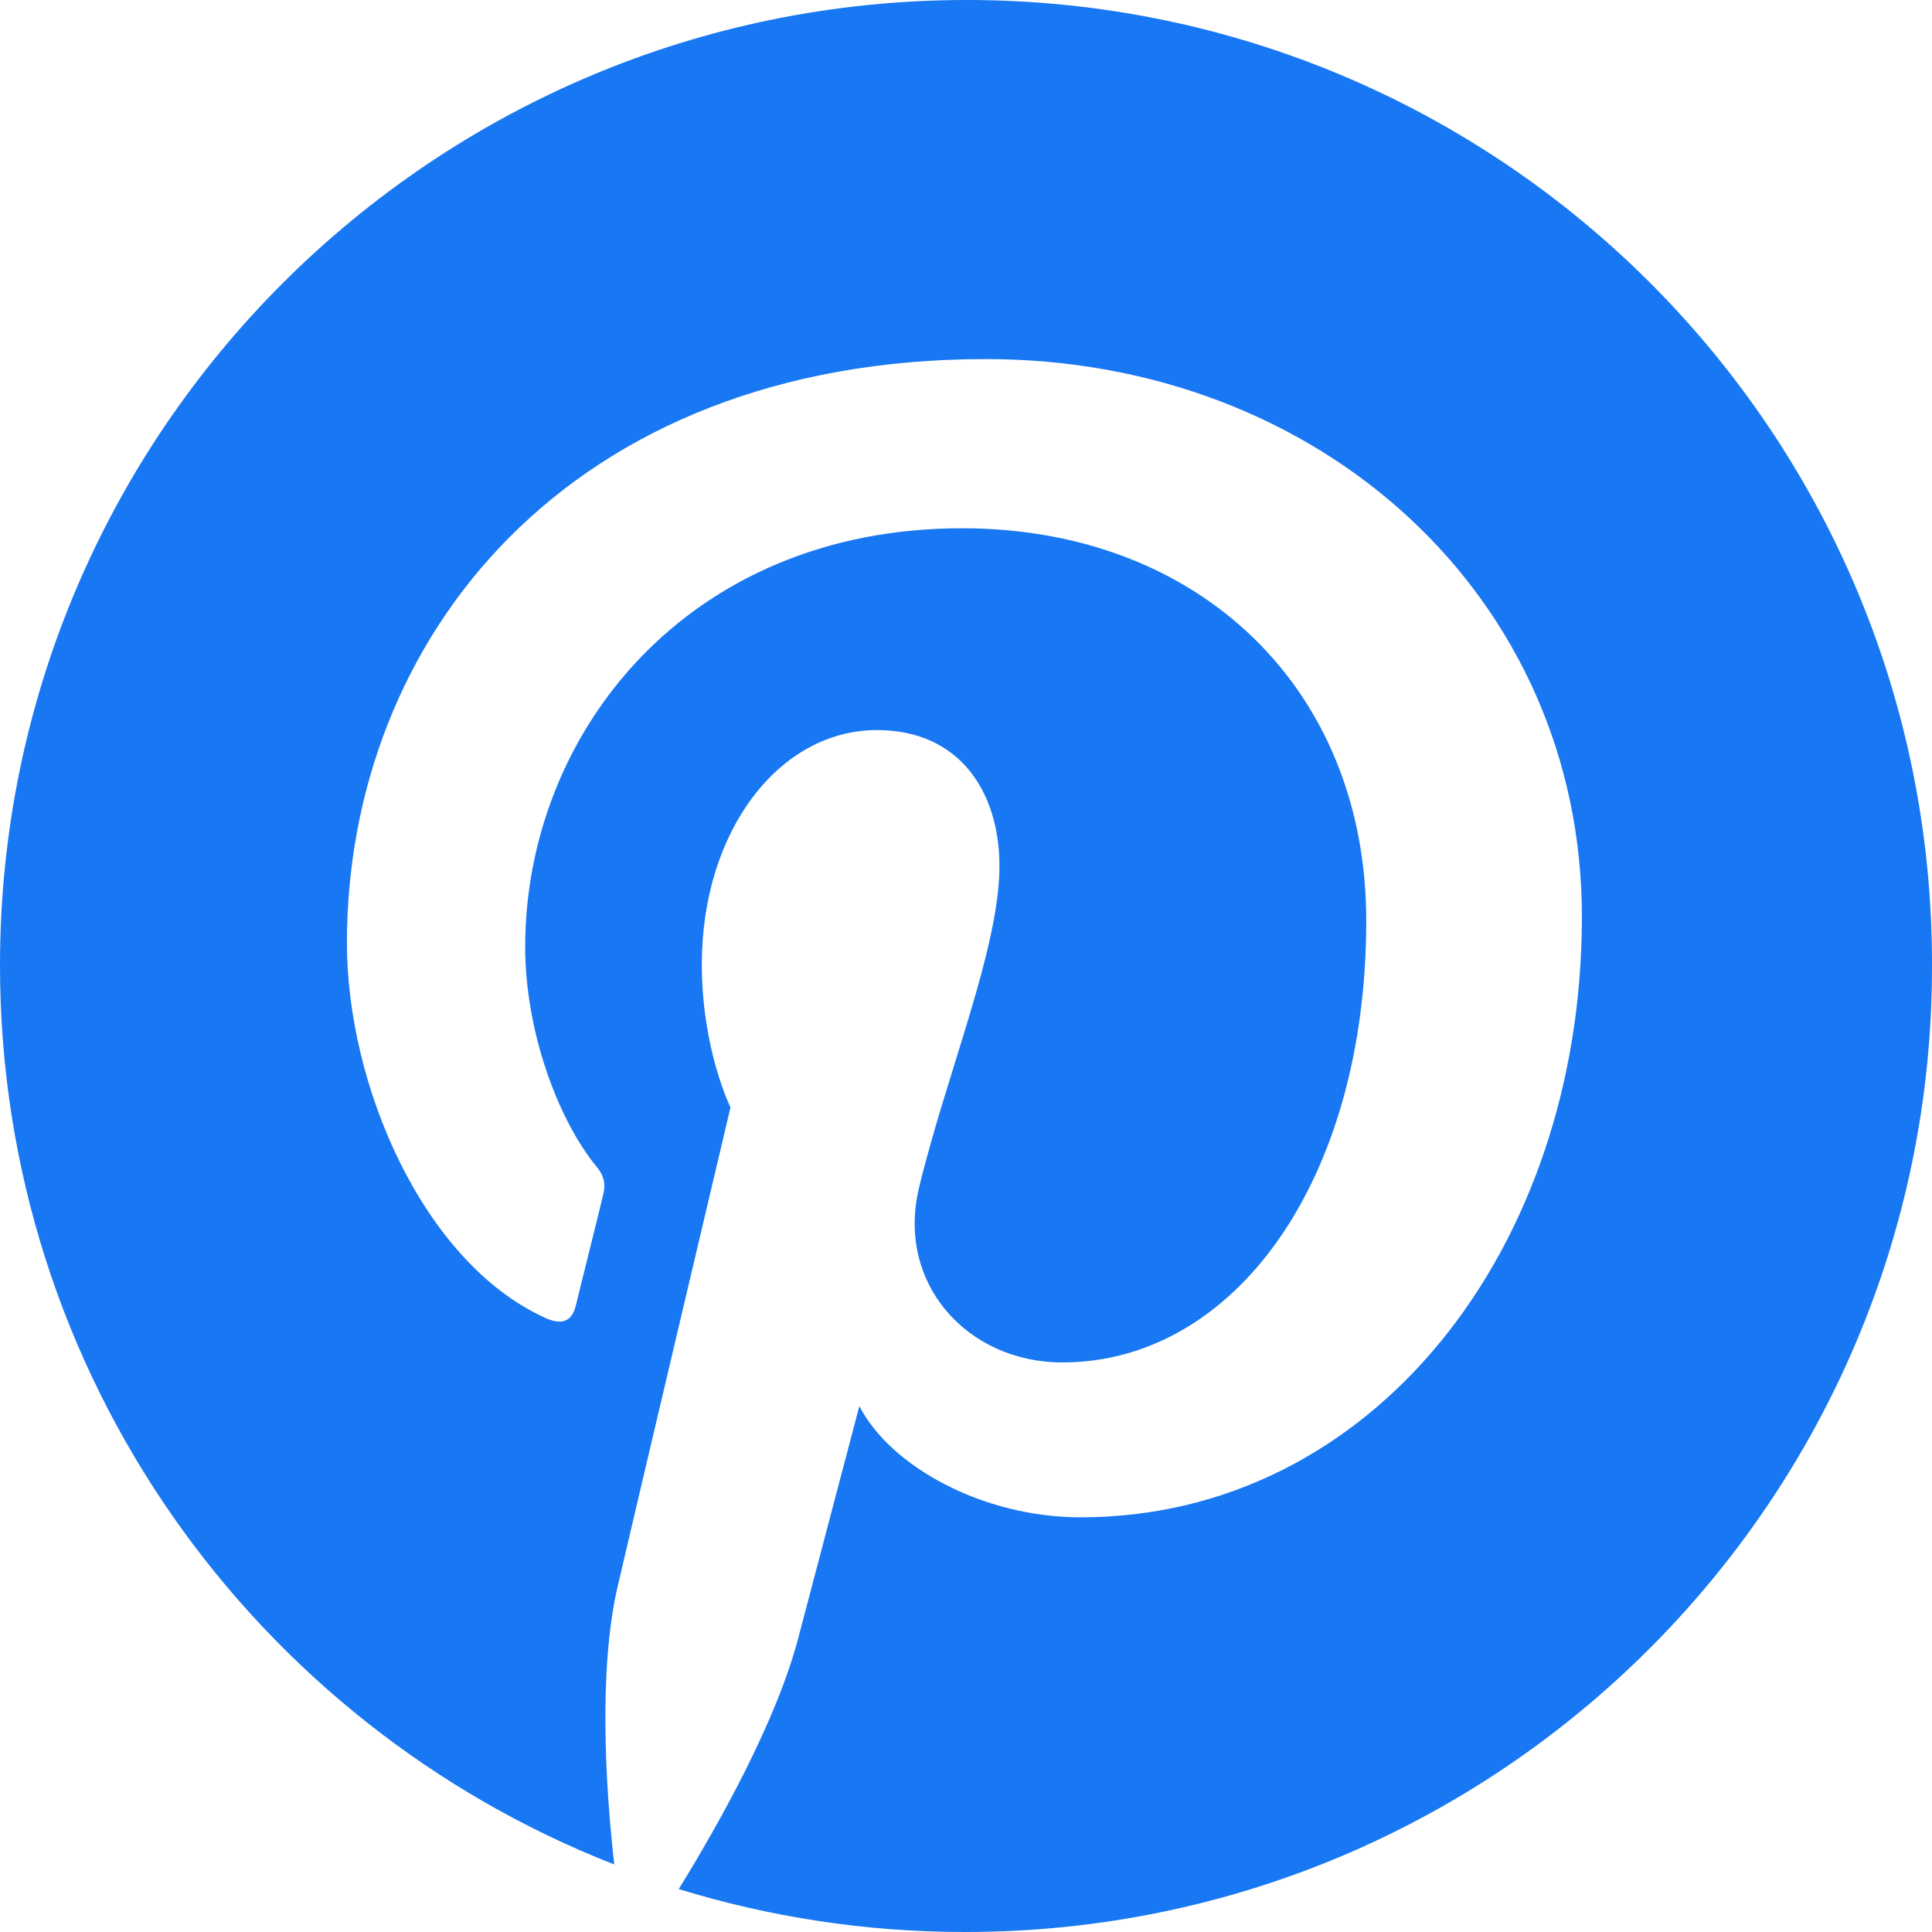
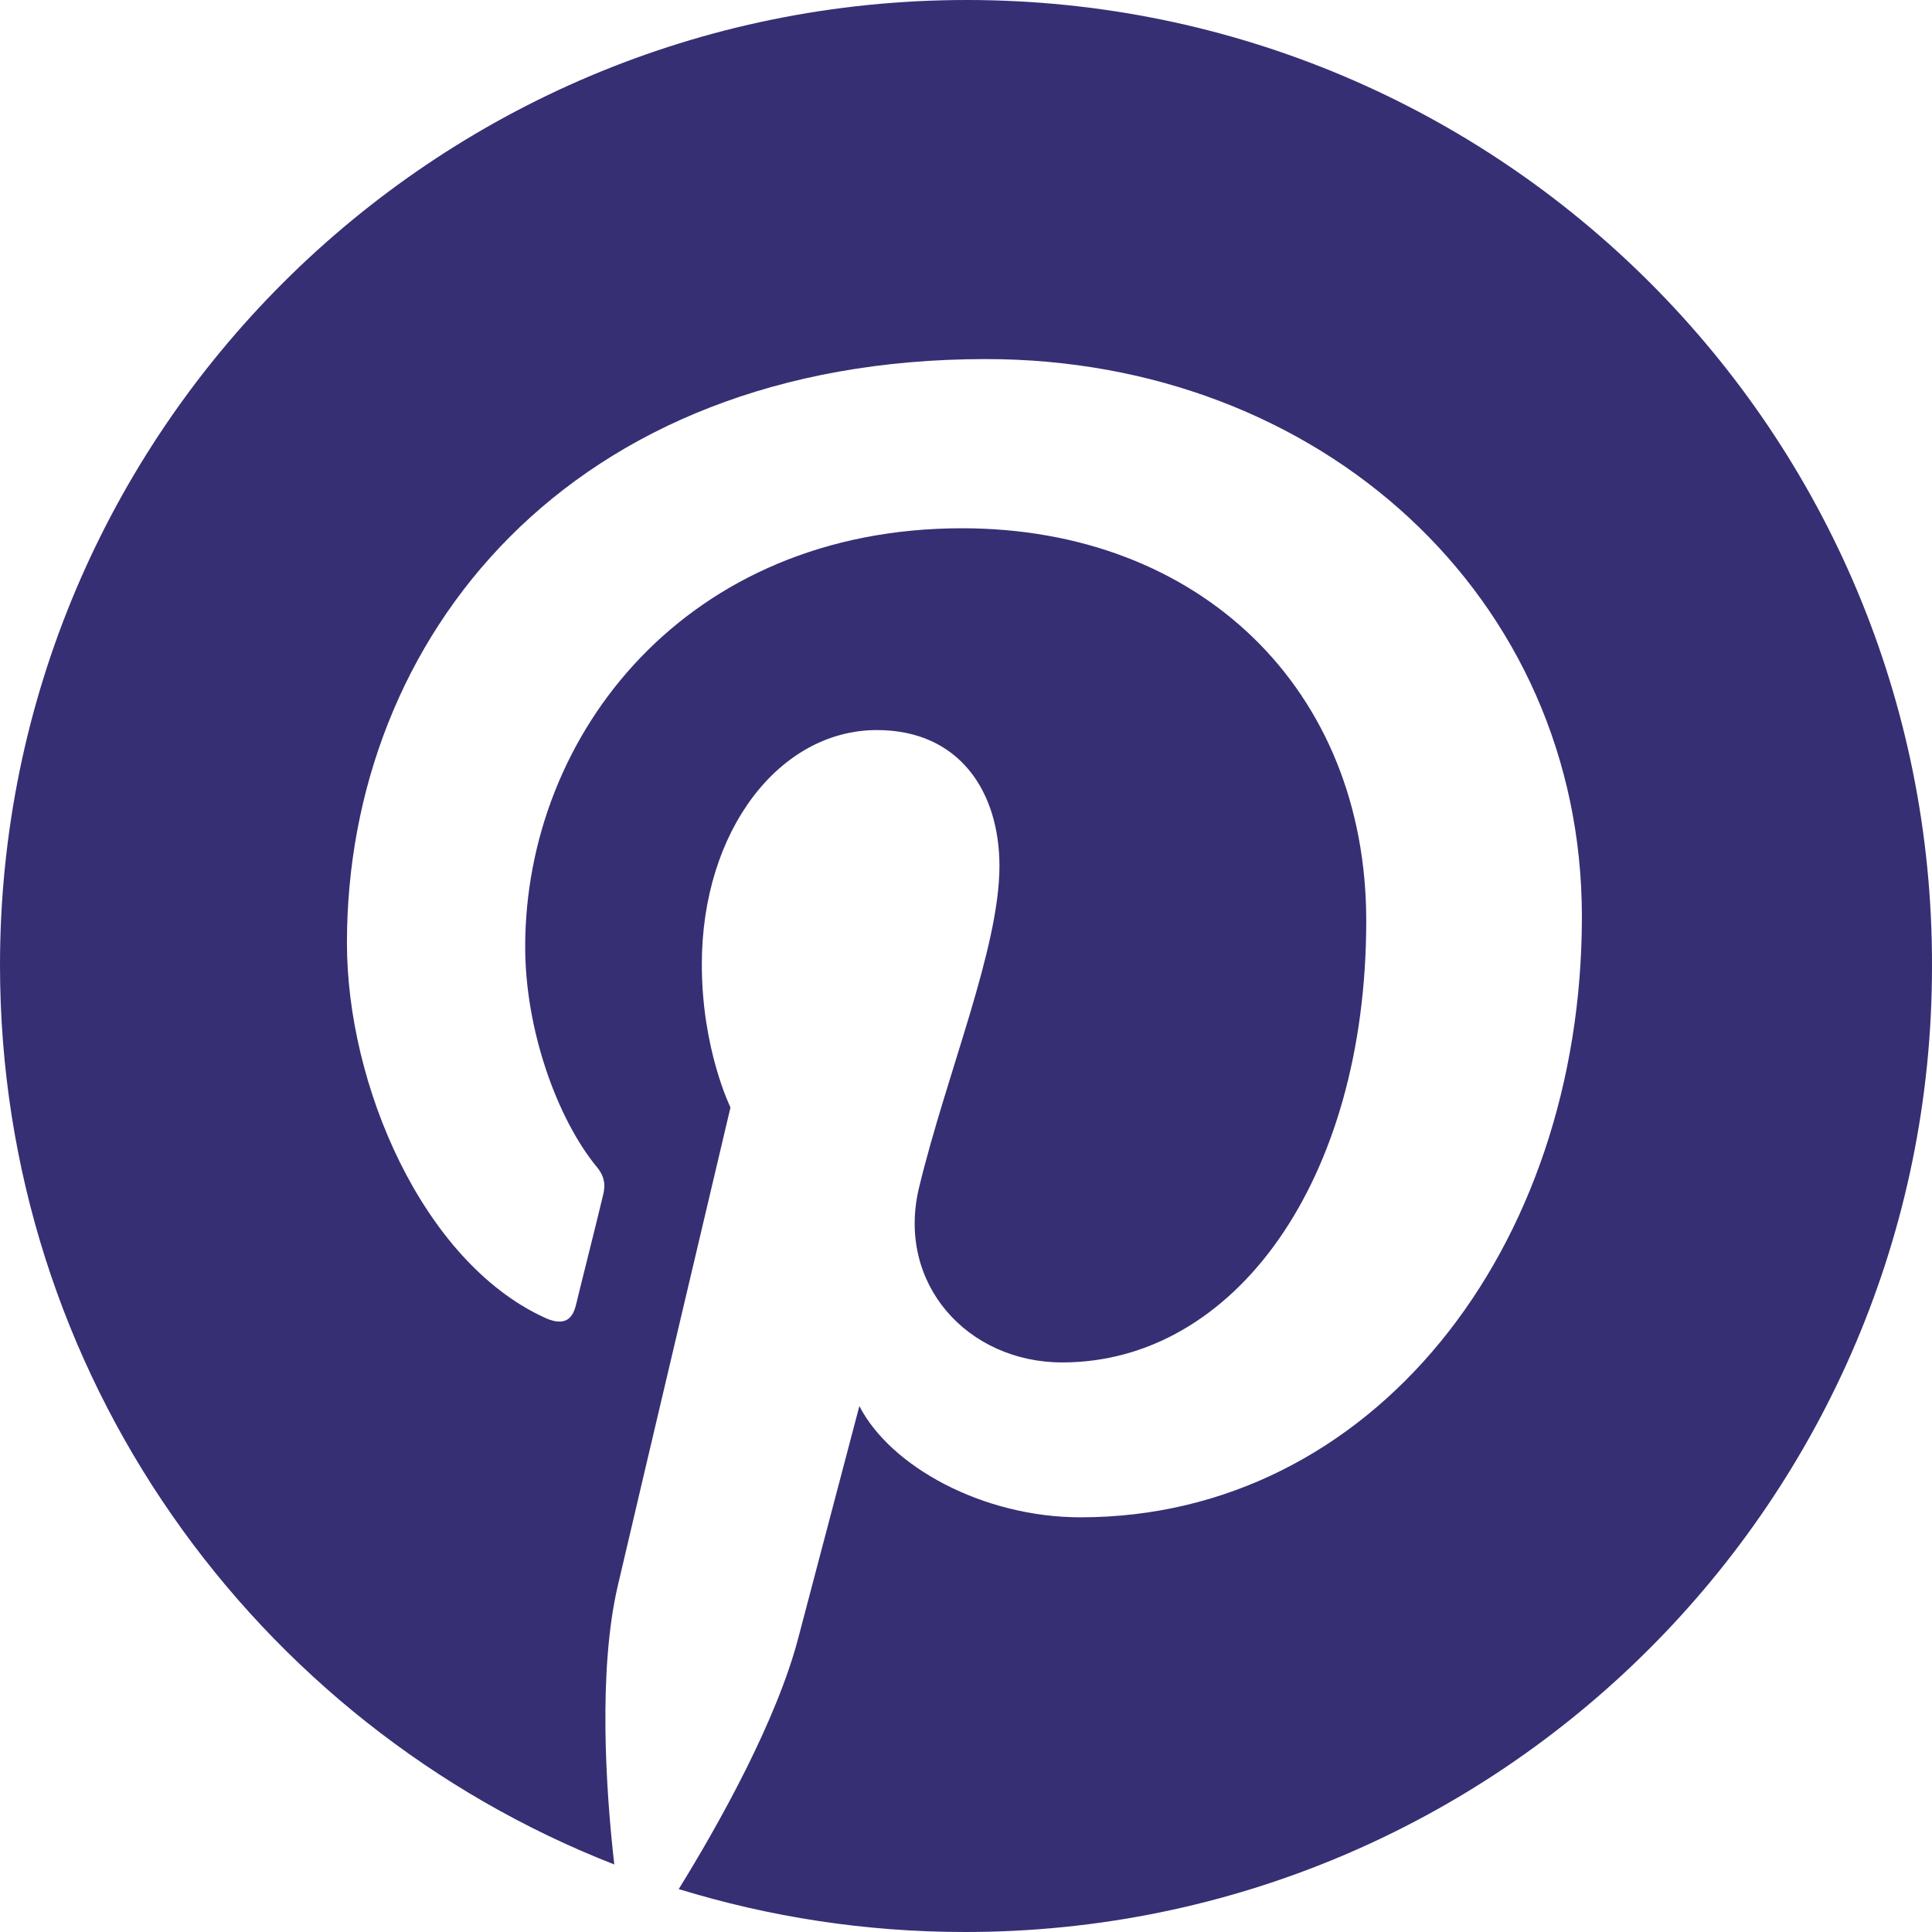
<svg xmlns="http://www.w3.org/2000/svg" width="42" height="42" viewBox="0 0 42 42" fill="none">
-   <path d="M21.017 0C9.41 0 0 9.395 0 20.983C0 29.877 5.535 37.475 13.354 40.532C13.164 38.874 13.008 36.318 13.423 34.505C13.804 32.864 15.88 24.074 15.88 24.074C15.88 24.074 15.257 22.813 15.257 20.965C15.257 18.047 16.952 15.871 19.063 15.871C20.862 15.871 21.727 17.218 21.727 18.824C21.727 20.62 20.585 23.314 19.979 25.818C19.478 27.908 21.035 29.618 23.093 29.618C26.829 29.618 29.701 25.68 29.701 20.016C29.701 14.99 26.086 11.484 20.913 11.484C14.928 11.484 11.417 15.957 11.417 20.585C11.417 22.382 12.109 24.316 12.974 25.369C13.147 25.576 13.164 25.766 13.112 25.974C12.956 26.63 12.593 28.063 12.524 28.357C12.437 28.737 12.213 28.823 11.815 28.633C9.185 27.407 7.542 23.59 7.542 20.499C7.542 13.885 12.351 7.806 21.432 7.806C28.715 7.806 34.389 12.987 34.389 19.929C34.389 27.165 29.822 32.985 23.491 32.985C21.363 32.985 19.357 31.88 18.682 30.567C18.682 30.567 17.627 34.574 17.367 35.558C16.9 37.389 15.62 39.669 14.755 41.067C16.727 41.672 18.803 42 20.983 42C32.59 42 42 32.605 42 21.017C42.035 9.395 32.624 0 21.017 0Z" fill="#1877F2" />
+   <path d="M21.017 0C9.41 0 0 9.395 0 20.983C0 29.877 5.535 37.475 13.354 40.532C13.164 38.874 13.008 36.318 13.423 34.505C13.804 32.864 15.88 24.074 15.88 24.074C15.88 24.074 15.257 22.813 15.257 20.965C15.257 18.047 16.952 15.871 19.063 15.871C20.862 15.871 21.727 17.218 21.727 18.824C21.727 20.62 20.585 23.314 19.979 25.818C19.478 27.908 21.035 29.618 23.093 29.618C26.829 29.618 29.701 25.68 29.701 20.016C29.701 14.99 26.086 11.484 20.913 11.484C14.928 11.484 11.417 15.957 11.417 20.585C11.417 22.382 12.109 24.316 12.974 25.369C13.147 25.576 13.164 25.766 13.112 25.974C12.956 26.63 12.593 28.063 12.524 28.357C12.437 28.737 12.213 28.823 11.815 28.633C9.185 27.407 7.542 23.59 7.542 20.499C7.542 13.885 12.351 7.806 21.432 7.806C28.715 7.806 34.389 12.987 34.389 19.929C34.389 27.165 29.822 32.985 23.491 32.985C21.363 32.985 19.357 31.88 18.682 30.567C18.682 30.567 17.627 34.574 17.367 35.558C16.9 37.389 15.62 39.669 14.755 41.067C16.727 41.672 18.803 42 20.983 42C32.59 42 42 32.605 42 21.017C42.035 9.395 32.624 0 21.017 0Z" fill="#362f74" />
</svg>
